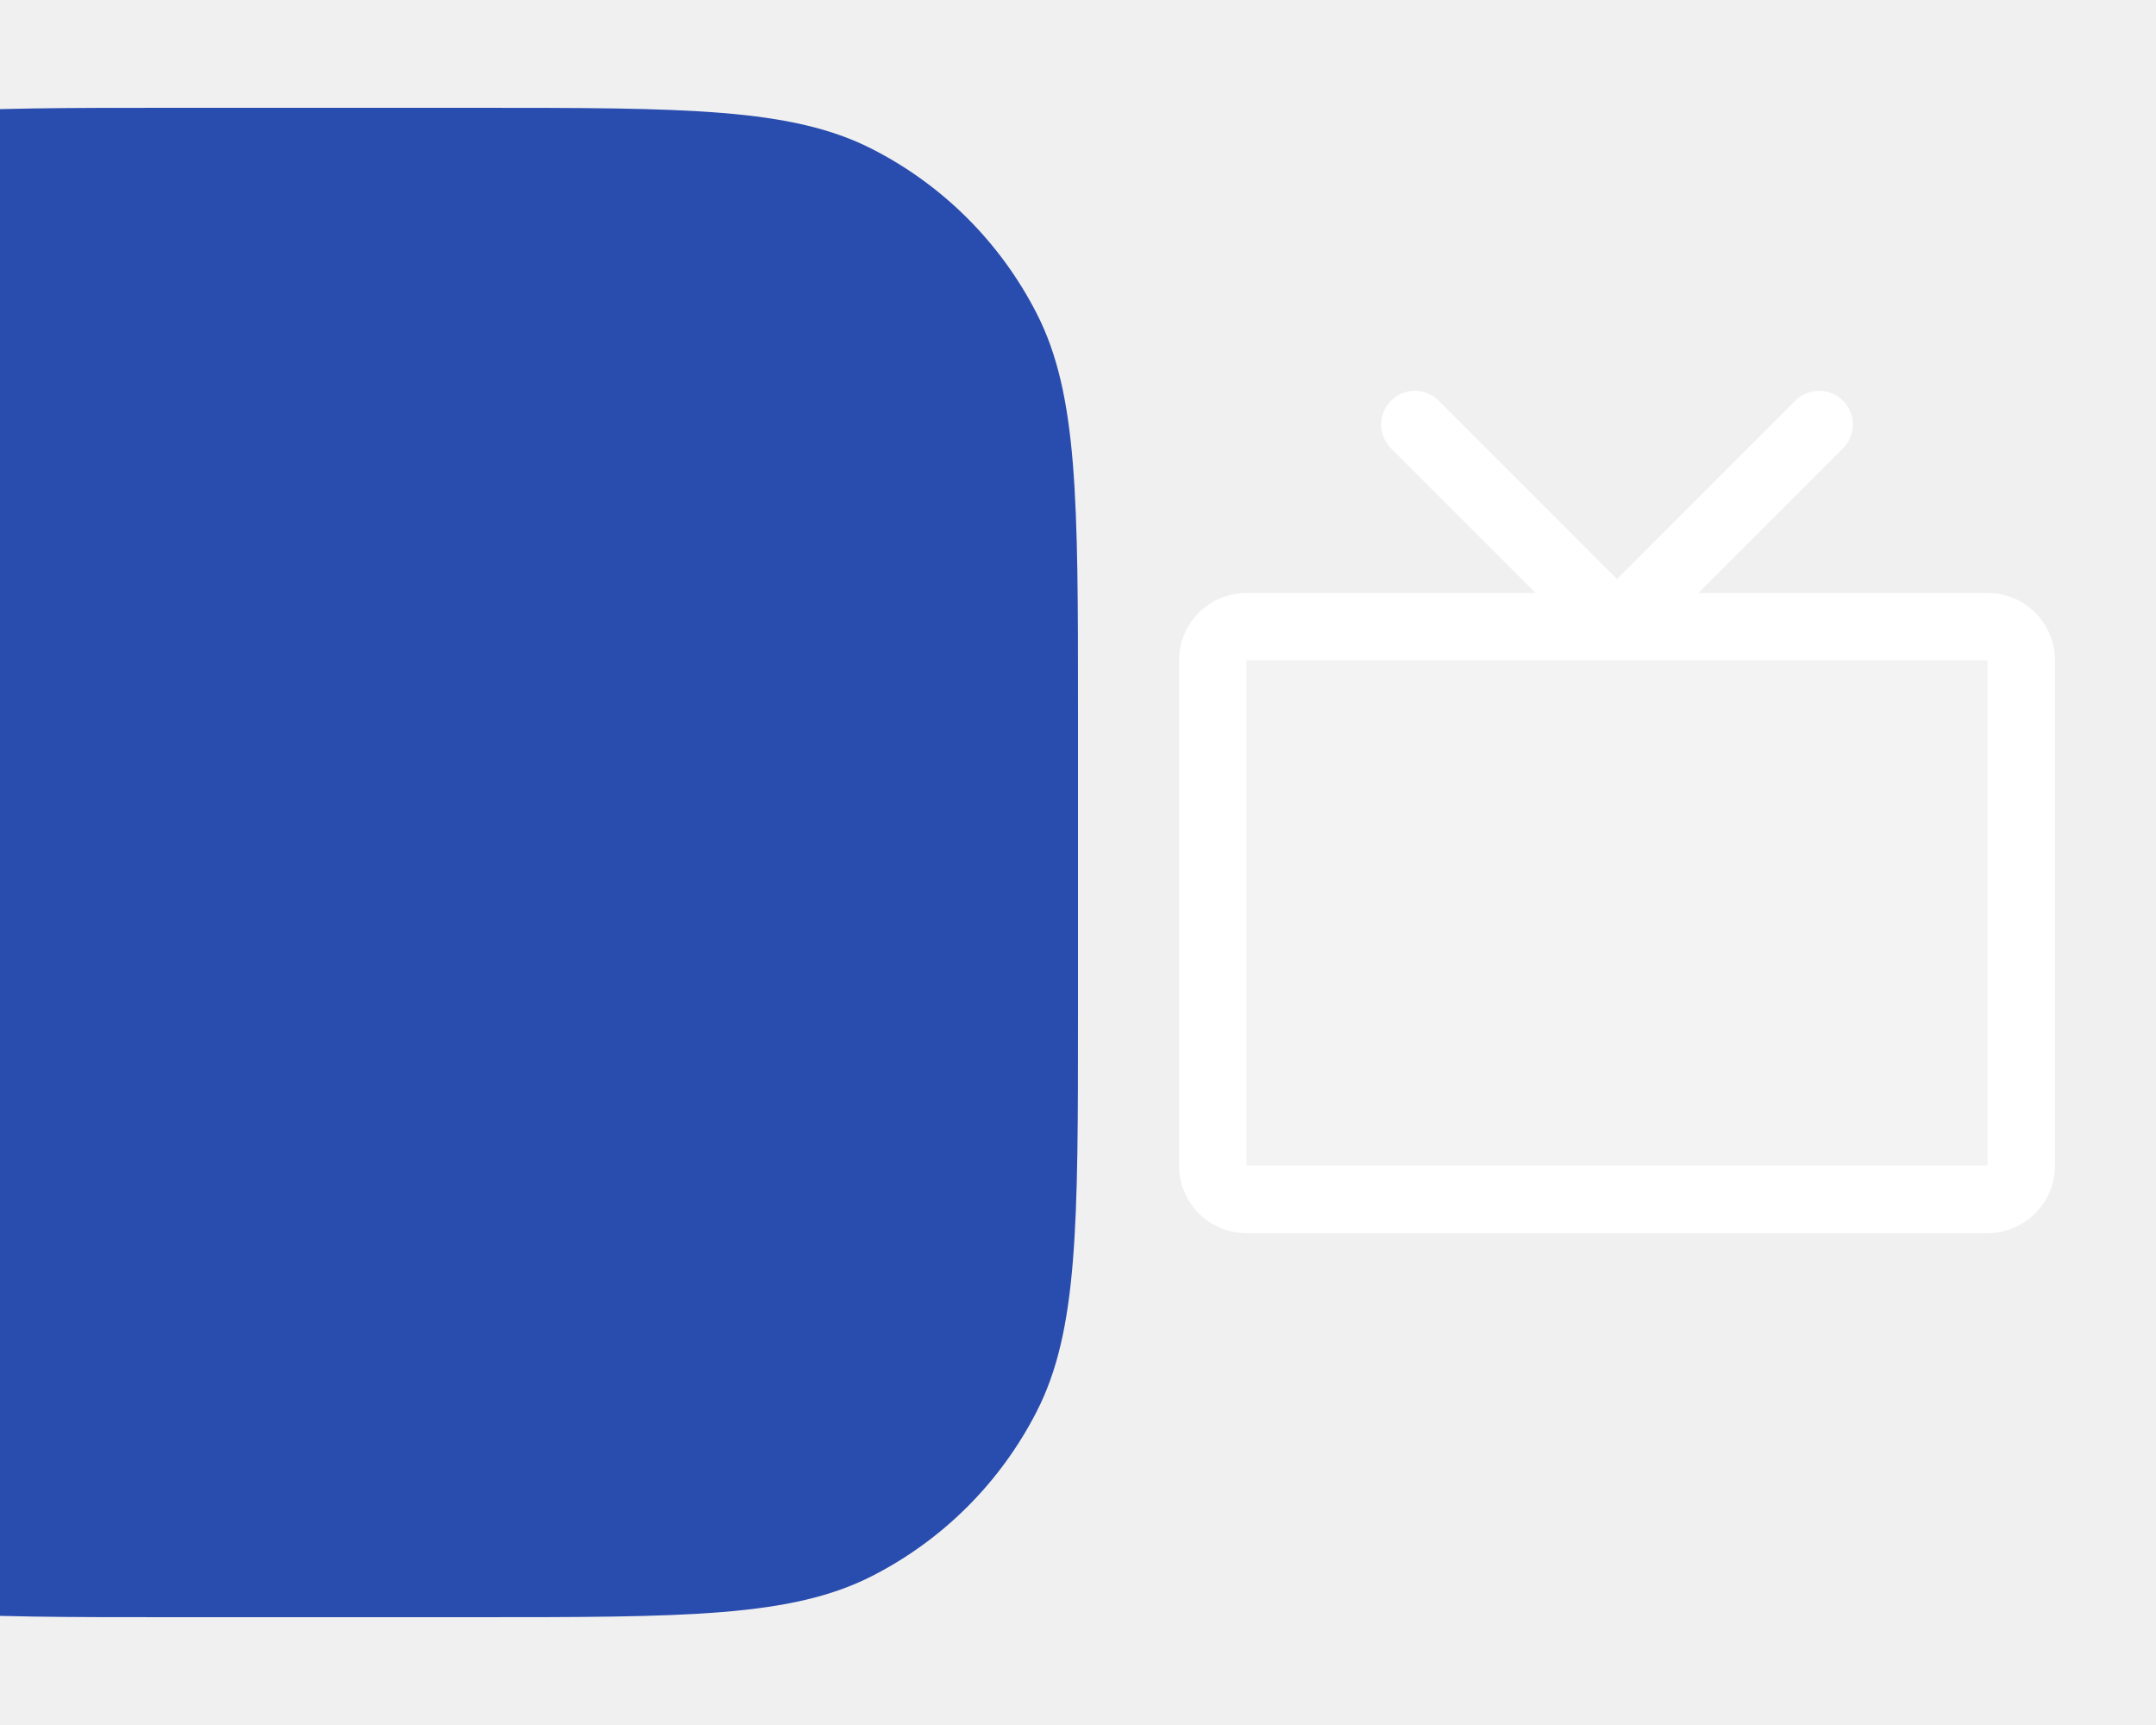
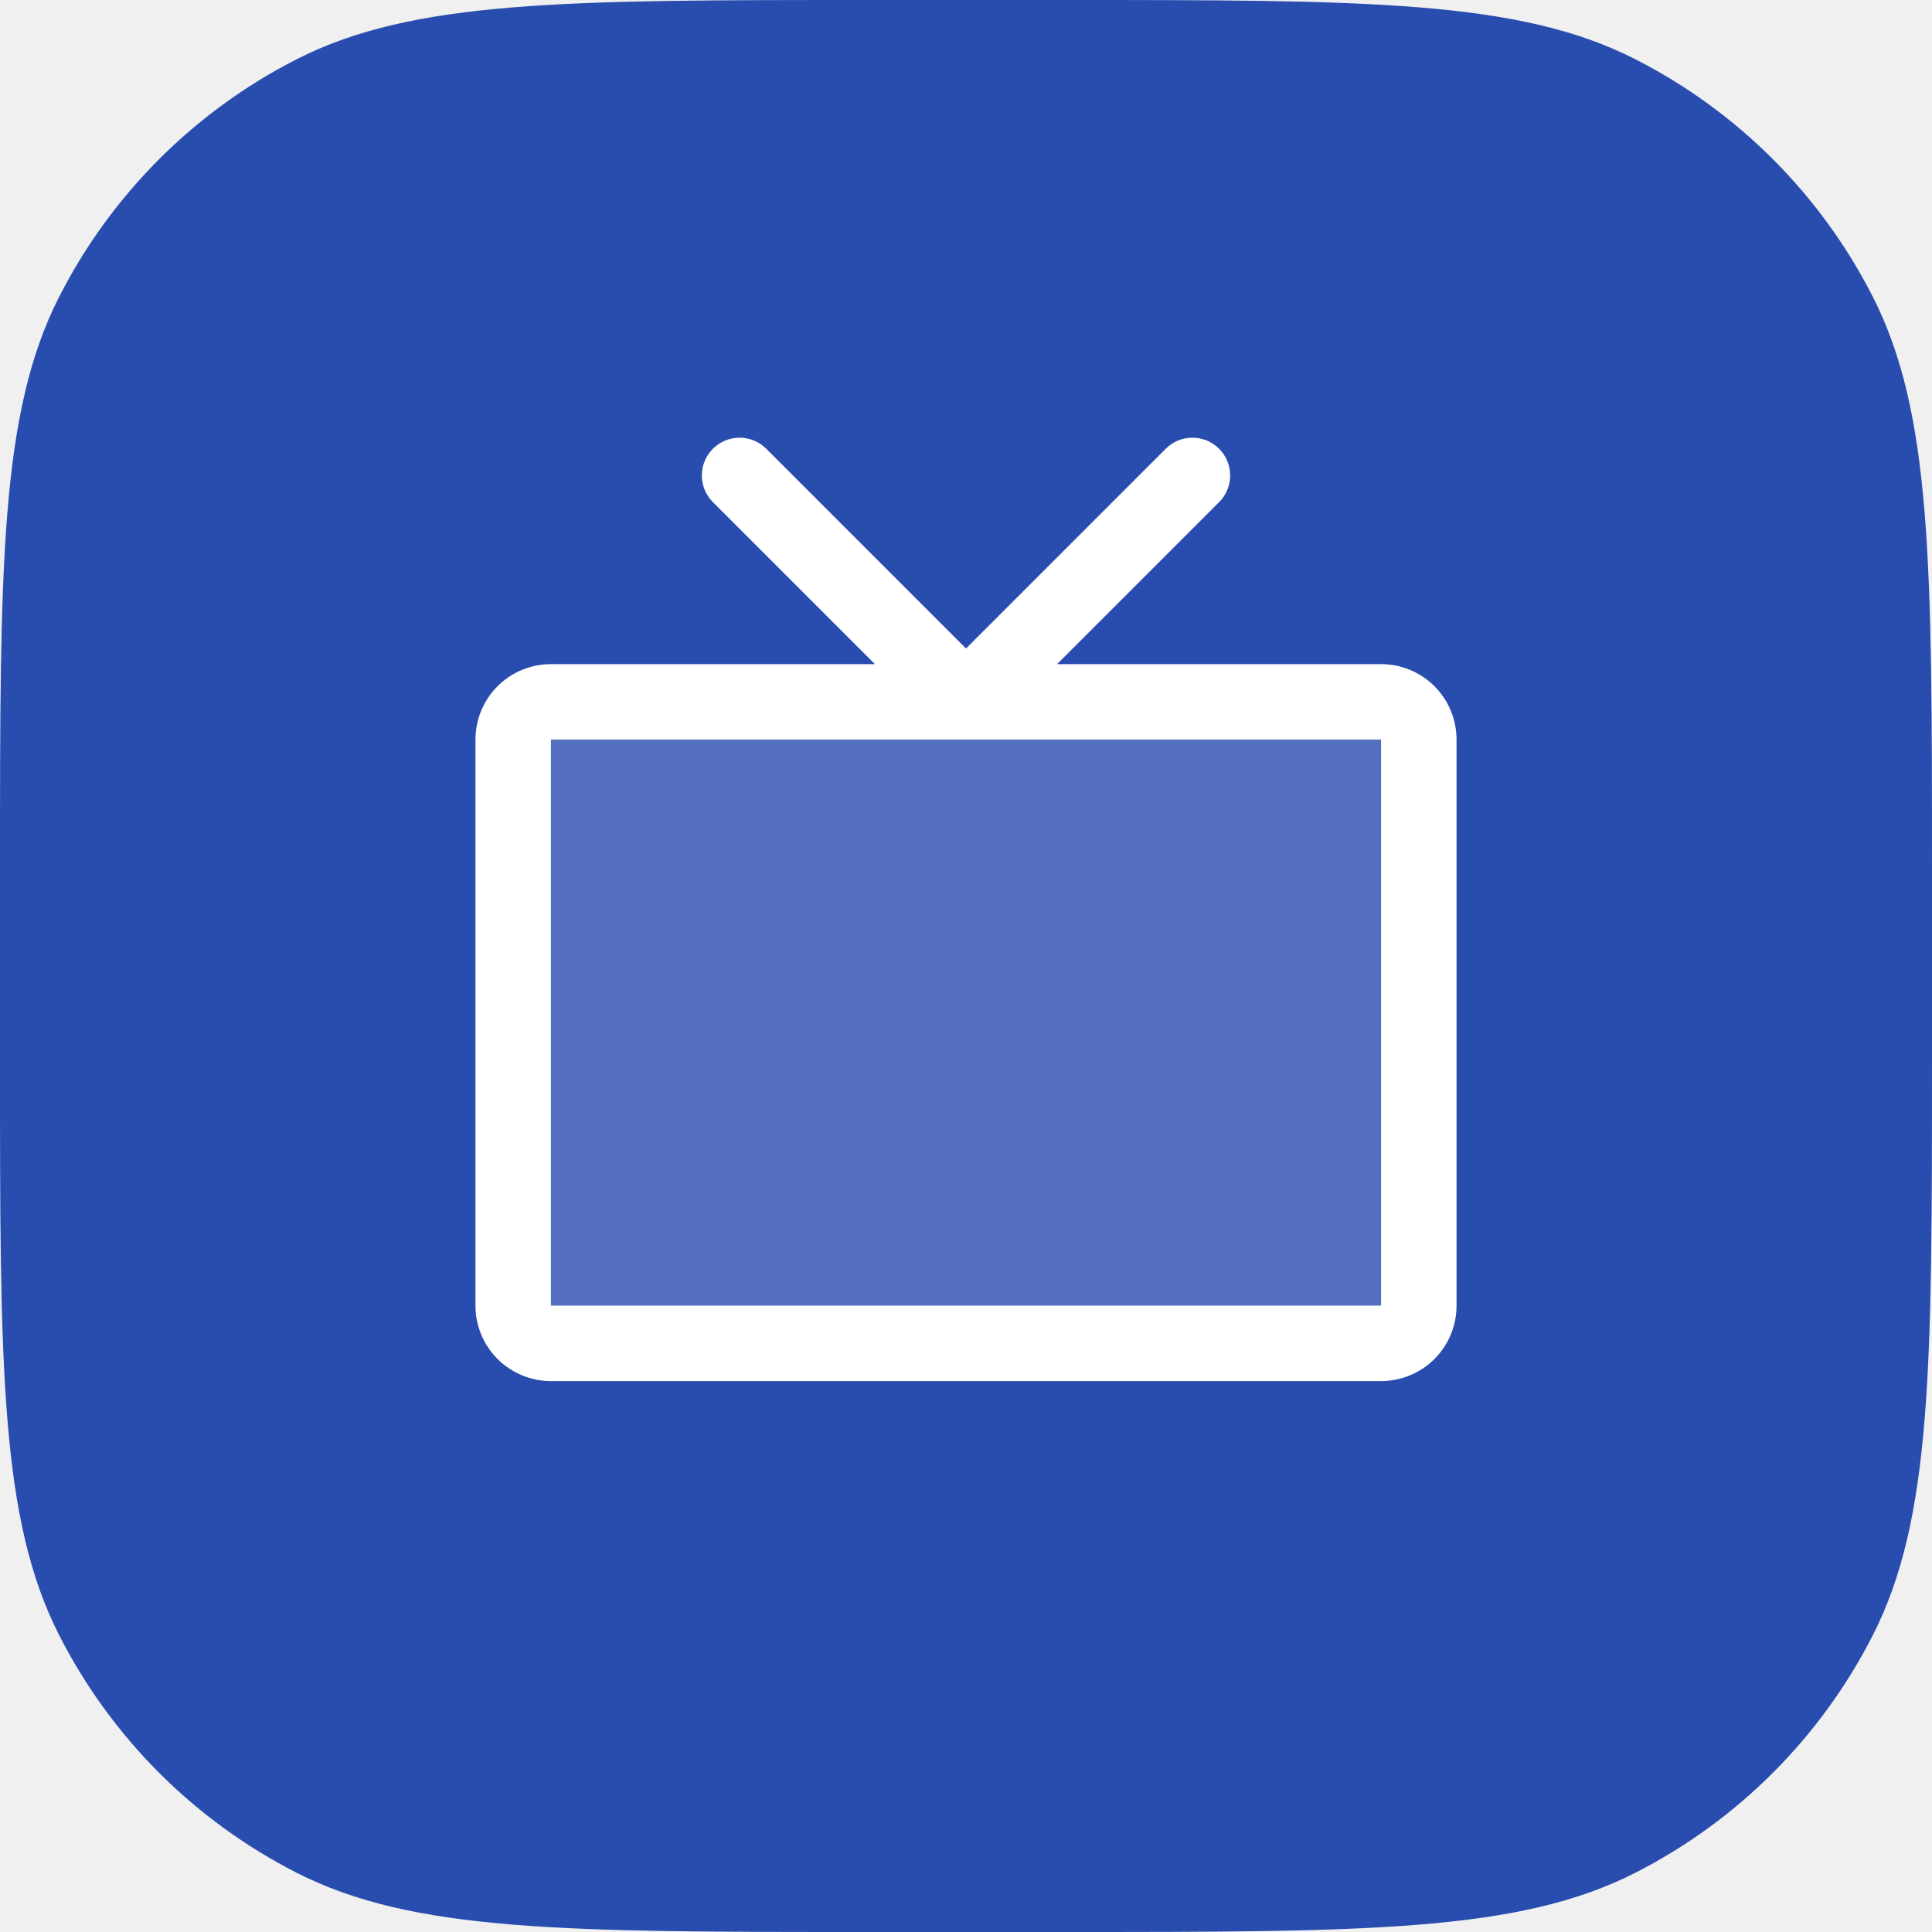
- <svg xmlns="http://www.w3.org/2000/svg" width="80" height="64" viewBox="0 0 80 64" fill="none">
-   <path d="M-16 26.4C-16 18.559 -16 14.639 -14.474 11.644C-13.132 9.01 -10.99 6.868 -8.356 5.526C-5.361 4 -1.441 4 6.4 4H17.6C25.441 4 29.361 4 32.356 5.526C34.99 6.868 37.132 9.01 38.474 11.644C40 14.639 40 18.559 40 26.4V37.6C40 45.441 40 49.361 38.474 52.356C37.132 54.99 34.99 57.132 32.356 58.474C29.361 60 25.441 60 17.6 60H6.4C-1.441 60 -5.361 60 -8.356 58.474C-10.99 57.132 -13.132 54.99 -14.474 52.356C-16 49.361 -16 45.441 -16 37.6V26.4Z" fill="#294CAF" />
-   <g clip-path="url(#clip0_933_1417)">
-     <path opacity="0.2" d="M75 24.5V43.25C75 43.581 74.868 43.9 74.634 44.134C74.4 44.368 74.082 44.5 73.75 44.5H46.25C45.919 44.5 45.6 44.368 45.366 44.134C45.132 43.9 45 43.581 45 43.25V24.5C45 24.169 45.132 23.851 45.366 23.616C45.6 23.382 45.919 23.25 46.25 23.25H73.75C74.082 23.25 74.4 23.382 74.634 23.616C74.868 23.851 75 24.169 75 24.5Z" fill="white" />
-     <path d="M73.75 22H63.017L68.384 16.635C68.619 16.4 68.751 16.082 68.751 15.75C68.751 15.418 68.619 15.1 68.384 14.866C68.15 14.631 67.832 14.499 67.5 14.499C67.168 14.499 66.85 14.631 66.616 14.866L60 21.483L53.384 14.866C53.268 14.75 53.13 14.658 52.979 14.595C52.827 14.532 52.664 14.499 52.5 14.499C52.336 14.499 52.173 14.532 52.021 14.595C51.87 14.658 51.732 14.75 51.616 14.866C51.381 15.1 51.249 15.418 51.249 15.75C51.249 16.082 51.381 16.4 51.616 16.635L56.983 22H46.25C45.587 22 44.951 22.264 44.482 22.732C44.013 23.201 43.75 23.837 43.75 24.5V43.25C43.75 43.913 44.013 44.549 44.482 45.018C44.951 45.487 45.587 45.75 46.25 45.75H73.75C74.413 45.75 75.049 45.487 75.518 45.018C75.987 44.549 76.25 43.913 76.25 43.25V24.5C76.25 23.837 75.987 23.201 75.518 22.732C75.049 22.264 74.413 22 73.75 22ZM73.75 43.25H46.25V24.5H73.75V43.25Z" fill="white" />
+ <svg xmlns="http://www.w3.org/2000/svg" width="64" height="64" viewBox="0 0 64 64" fill="none">
+   <path d="M0 28.8C0 18.719 0 13.679 1.962 9.828C3.688 6.441 6.441 3.688 9.828 1.962C13.679 0 18.719 0 28.8 0H35.2C45.281 0 50.321 0 54.172 1.962C57.559 3.688 60.312 6.441 62.038 9.828C64 13.679 64 18.719 64 28.8V35.2C64 45.281 64 50.321 62.038 54.172C60.312 57.559 57.559 60.312 54.172 62.038C50.321 64 45.281 64 35.2 64H28.8C18.719 64 13.679 64 9.828 62.038C6.441 60.312 3.688 57.559 1.962 54.172C0 50.321 0 45.281 0 35.2V28.8Z" fill="#294CAF" />
+   <g clip-path="url(#clip0_428_6304)">
+     <path opacity="0.2" d="M47 24.5V43.25C47 43.581 46.868 43.9 46.634 44.134C46.4 44.368 46.081 44.5 45.75 44.5H18.25C17.919 44.5 17.601 44.368 17.366 44.134C17.132 43.9 17 43.581 17 43.25V24.5C17 24.169 17.132 23.851 17.366 23.616C17.601 23.382 17.919 23.25 18.25 23.25H45.75C46.081 23.25 46.4 23.382 46.634 23.616C46.868 23.851 47 24.169 47 24.5Z" fill="white" />
+     <path d="M45.75 22H35.017L40.384 16.634C40.619 16.4 40.751 16.082 40.751 15.75C40.751 15.418 40.619 15.1 40.384 14.866C40.15 14.631 39.832 14.499 39.5 14.499C39.168 14.499 38.85 14.631 38.616 14.866L32 21.483L25.384 14.866C25.268 14.749 25.13 14.657 24.979 14.595C24.827 14.532 24.664 14.499 24.5 14.499C24.336 14.499 24.173 14.532 24.021 14.595C23.87 14.657 23.732 14.749 23.616 14.866C23.381 15.1 23.249 15.418 23.249 15.75C23.249 16.082 23.381 16.4 23.616 16.634L28.983 22H18.25C17.587 22 16.951 22.263 16.482 22.732C16.013 23.201 15.75 23.837 15.75 24.5V43.25C15.75 43.913 16.013 44.549 16.482 45.018C16.951 45.487 17.587 45.75 18.25 45.75H45.75C46.413 45.75 47.049 45.487 47.518 45.018C47.987 44.549 48.25 43.913 48.25 43.25V24.5C48.25 23.837 47.987 23.201 47.518 22.732C47.049 22.263 46.413 22 45.75 22ZM45.75 43.25H18.25V24.5H45.75V43.25Z" fill="white" />
  </g>
  <defs>
-     <clipPath id="clip0_933_1417">
-       <rect width="40" height="40" fill="white" transform="translate(40 12)" />
+     <clipPath id="clip0_428_6304">
+       <rect width="40" height="40" fill="white" transform="translate(12 12)" />
    </clipPath>
  </defs>
</svg>
